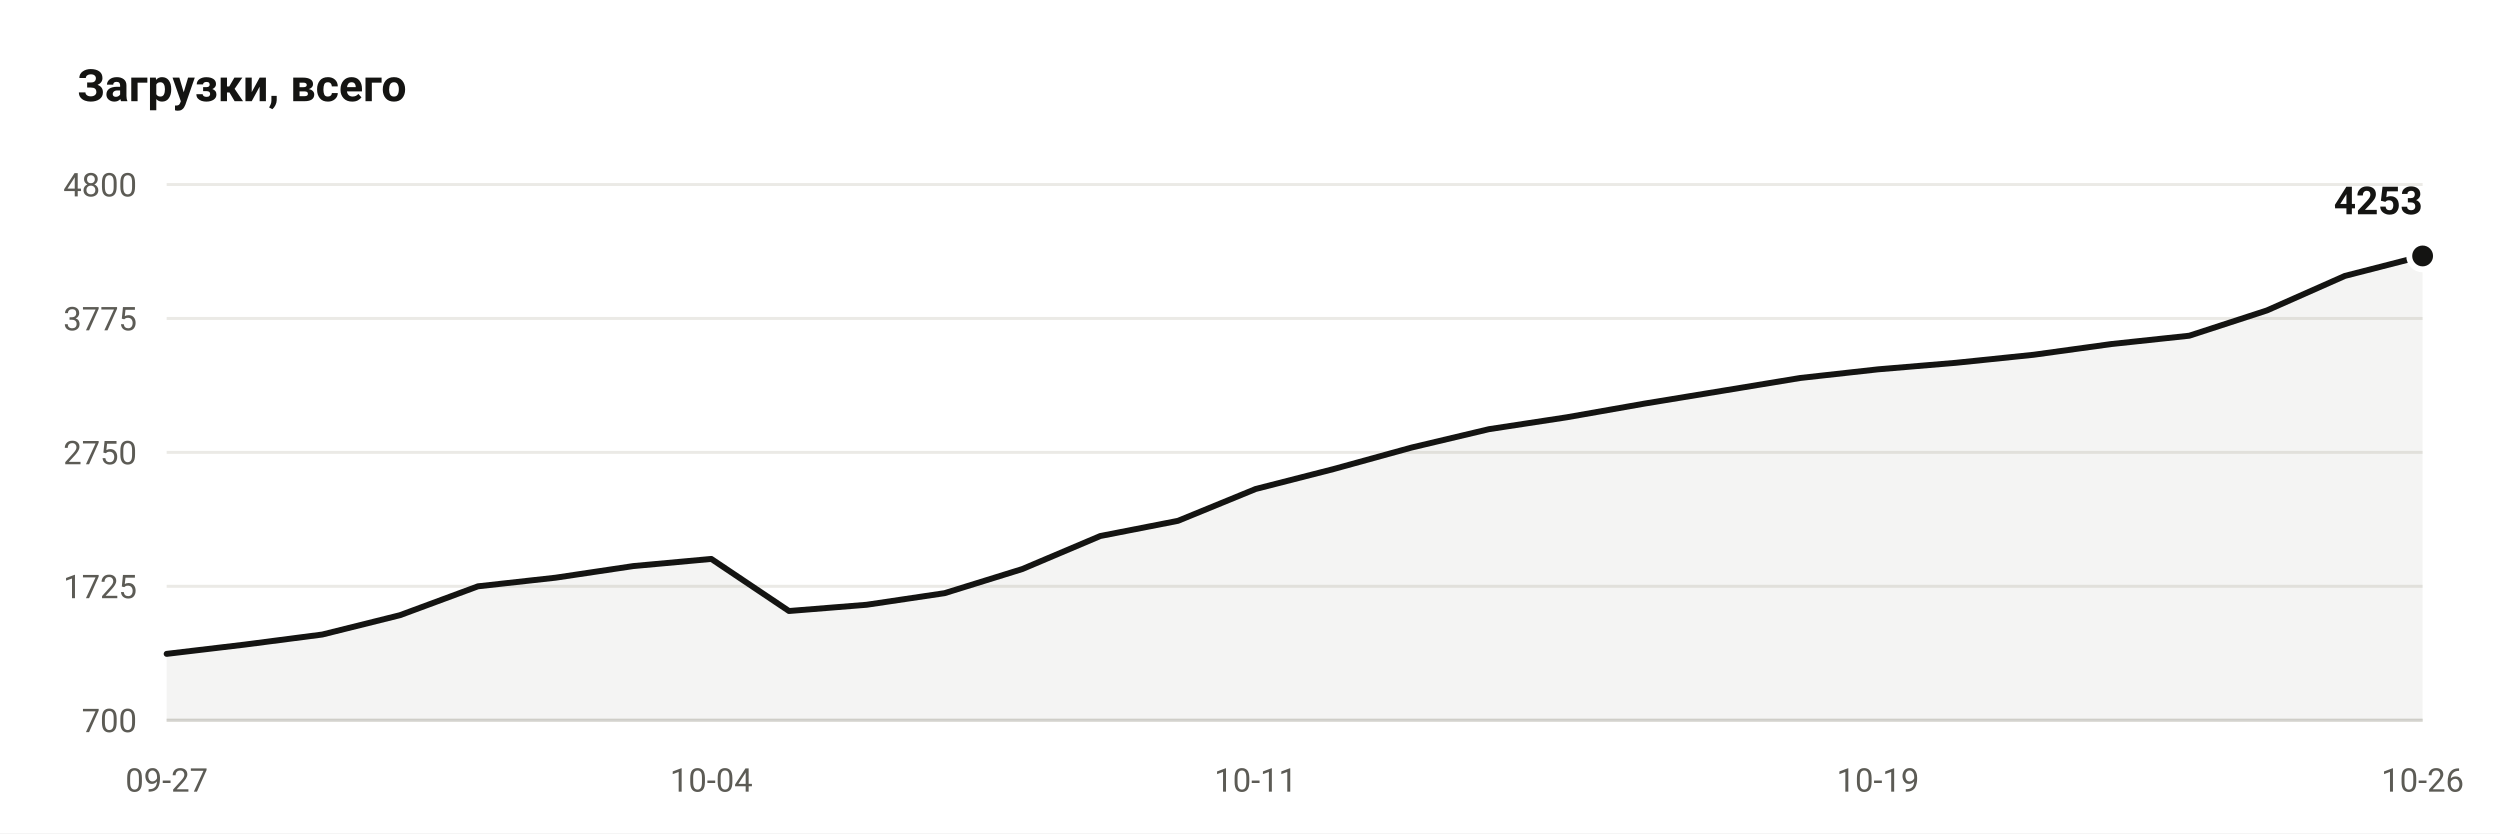
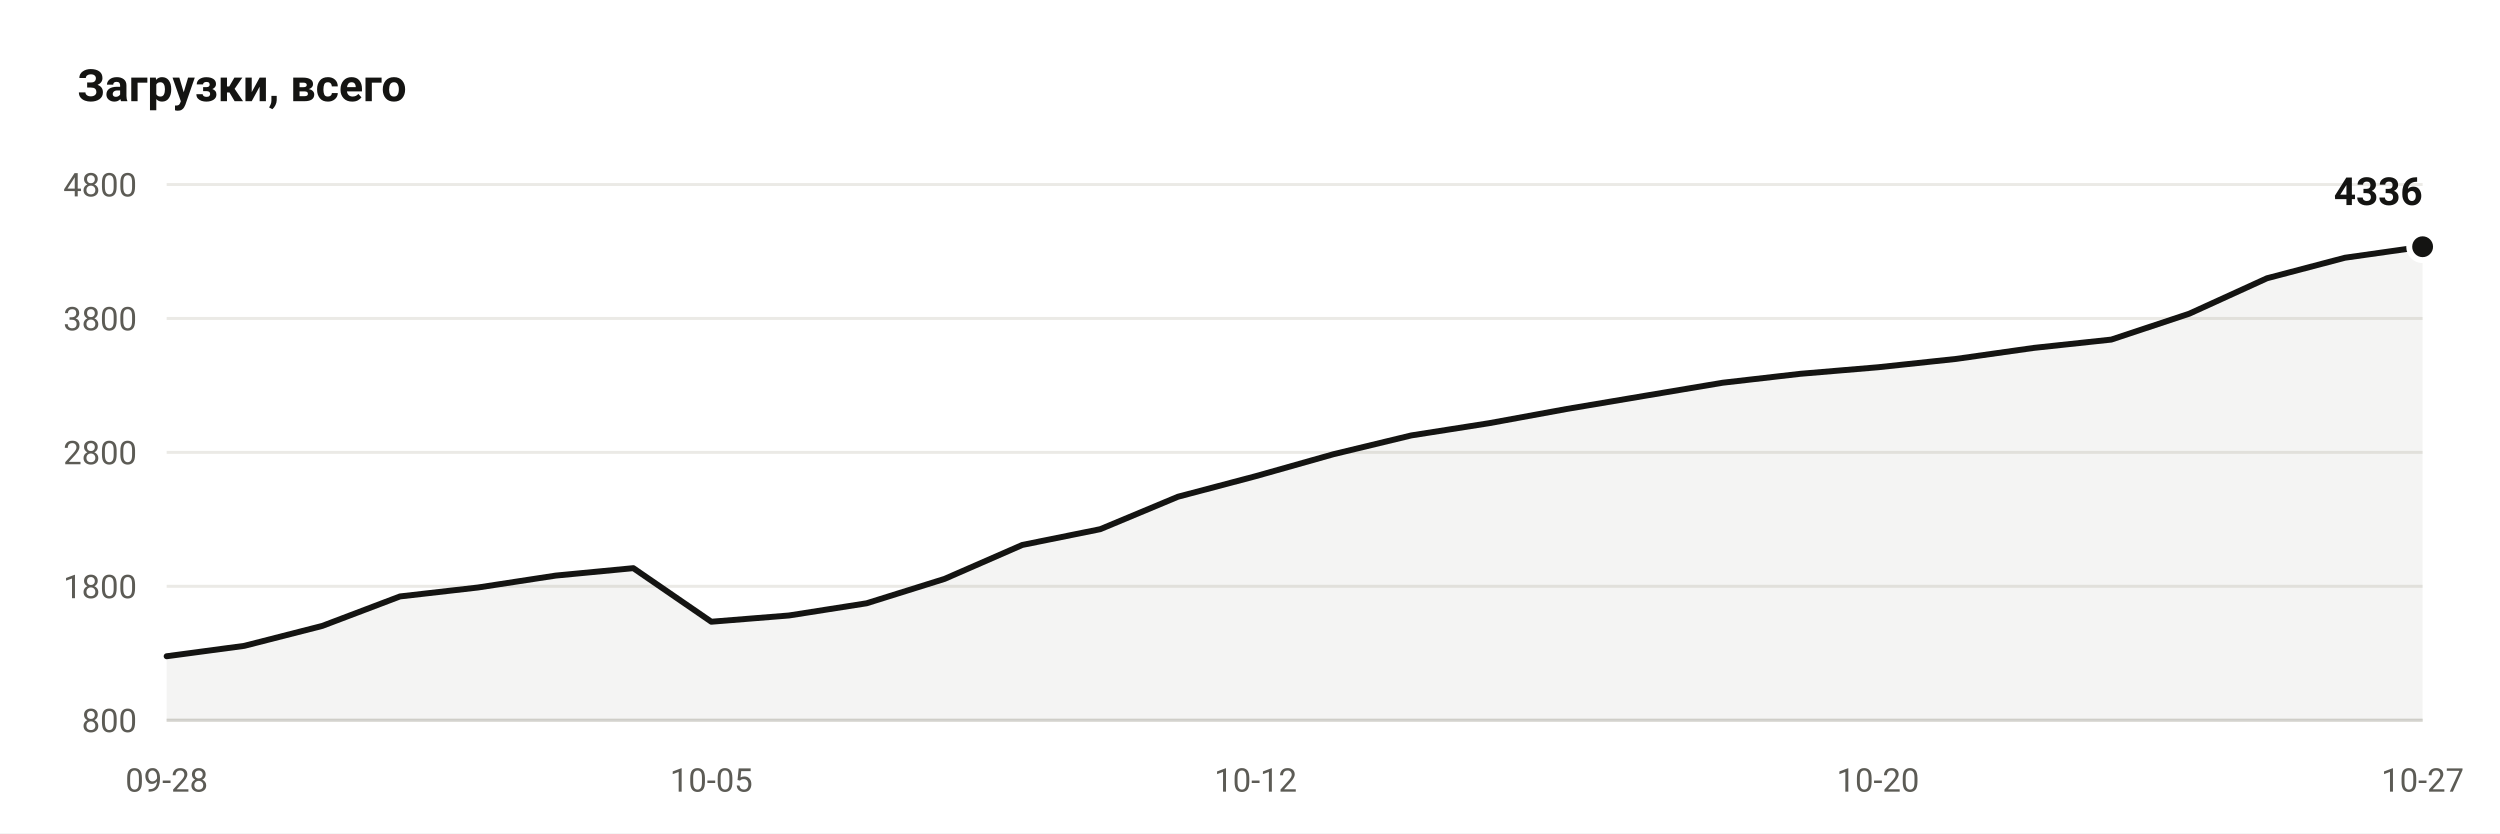
- <svg xmlns="http://www.w3.org/2000/svg" viewBox="0 0 840 280" width="840" height="280" role="img" aria-label="Downloads: 4253">
+ <svg xmlns="http://www.w3.org/2000/svg" viewBox="0 0 840 280" width="840" height="280" role="img" aria-label="Downloads: 4336">
  <rect width="840" height="280" fill="#ffffff" />
  <text x="26" y="34" font-family="ui-sans-serif, -apple-system, Segoe UI, Roboto, Helvetica, Arial, sans-serif" font-size="15" font-weight="600" fill="#141412">Загрузки, всего</text>
  <line x1="56" y1="242.0" x2="814" y2="242.0" stroke="#ebeae6" stroke-width="1" />
-   <text x="46" y="246.0" text-anchor="end" font-family="ui-sans-serif, -apple-system, Segoe UI, Roboto, Helvetica, Arial, sans-serif" font-size="11" fill="#5c5b55">700</text>
+   <text x="46" y="246.0" text-anchor="end" font-family="ui-sans-serif, -apple-system, Segoe UI, Roboto, Helvetica, Arial, sans-serif" font-size="11" fill="#5c5b55">800</text>
  <line x1="56" y1="197.0" x2="814" y2="197.0" stroke="#ebeae6" stroke-width="1" />
-   <text x="46" y="201.0" text-anchor="end" font-family="ui-sans-serif, -apple-system, Segoe UI, Roboto, Helvetica, Arial, sans-serif" font-size="11" fill="#5c5b55">1725</text>
+   <text x="46" y="201.0" text-anchor="end" font-family="ui-sans-serif, -apple-system, Segoe UI, Roboto, Helvetica, Arial, sans-serif" font-size="11" fill="#5c5b55">1800</text>
  <line x1="56" y1="152.0" x2="814" y2="152.0" stroke="#ebeae6" stroke-width="1" />
-   <text x="46" y="156.0" text-anchor="end" font-family="ui-sans-serif, -apple-system, Segoe UI, Roboto, Helvetica, Arial, sans-serif" font-size="11" fill="#5c5b55">2750</text>
+   <text x="46" y="156.0" text-anchor="end" font-family="ui-sans-serif, -apple-system, Segoe UI, Roboto, Helvetica, Arial, sans-serif" font-size="11" fill="#5c5b55">2800</text>
  <line x1="56" y1="107.0" x2="814" y2="107.0" stroke="#ebeae6" stroke-width="1" />
-   <text x="46" y="111.0" text-anchor="end" font-family="ui-sans-serif, -apple-system, Segoe UI, Roboto, Helvetica, Arial, sans-serif" font-size="11" fill="#5c5b55">3775</text>
+   <text x="46" y="111.0" text-anchor="end" font-family="ui-sans-serif, -apple-system, Segoe UI, Roboto, Helvetica, Arial, sans-serif" font-size="11" fill="#5c5b55">3800</text>
  <line x1="56" y1="62.0" x2="814" y2="62.0" stroke="#ebeae6" stroke-width="1" />
  <text x="46" y="66.0" text-anchor="end" font-family="ui-sans-serif, -apple-system, Segoe UI, Roboto, Helvetica, Arial, sans-serif" font-size="11" fill="#5c5b55">4800</text>
  <line x1="56" y1="242.0" x2="814" y2="242.0" stroke="#d7d6d1" stroke-width="1" />
-   <path d="M 56.0 242.0 L 56.0 219.7 L 82.1 216.6 L 108.3 213.2 L 134.4 206.7 L 160.6 197.0 L 186.7 194.1 L 212.8 190.2 L 239.0 187.8 L 265.1 205.3 L 291.2 203.2 L 317.4 199.3 L 343.5 191.2 L 369.7 180.1 L 395.8 175.0 L 421.9 164.3 L 448.1 157.6 L 474.2 150.4 L 500.3 144.2 L 526.5 140.2 L 552.6 135.6 L 578.8 131.3 L 604.9 127.0 L 631.0 124.1 L 657.2 121.9 L 683.3 119.2 L 709.4 115.6 L 735.6 112.8 L 761.7 104.3 L 787.9 92.7 L 814.0 86.0 L 814.0 242.0 Z" fill="#141412" fill-opacity="0.05" />
-   <polyline points="56.0,219.7 82.1,216.6 108.3,213.2 134.4,206.7 160.6,197.0 186.7,194.1 212.8,190.2 239.0,187.8 265.1,205.3 291.2,203.2 317.4,199.3 343.5,191.2 369.7,180.1 395.8,175.0 421.9,164.3 448.1,157.6 474.2,150.4 500.3,144.2 526.5,140.2 552.6,135.6 578.8,131.3 604.9,127.0 631.0,124.1 657.2,121.9 683.3,119.2 709.4,115.6 735.6,112.8 761.7,104.3 787.9,92.7 814.0,86.0" fill="none" stroke="#141412" stroke-width="2" stroke-linejoin="round" stroke-linecap="round" />
-   <circle cx="814.0" cy="86.0" r="4.5" fill="#141412" stroke="#ffffff" stroke-width="2" />
-   <text x="814.0" y="72.0" text-anchor="end" font-family="ui-sans-serif, -apple-system, Segoe UI, Roboto, Helvetica, Arial, sans-serif" font-size="13" font-weight="600" fill="#141412">4253</text>
-   <text x="56.0" y="266" text-anchor="middle" font-family="ui-sans-serif, -apple-system, Segoe UI, Roboto, Helvetica, Arial, sans-serif" font-size="11" fill="#5c5b55">09-27</text>
-   <text x="239.0" y="266" text-anchor="middle" font-family="ui-sans-serif, -apple-system, Segoe UI, Roboto, Helvetica, Arial, sans-serif" font-size="11" fill="#5c5b55">10-04</text>
-   <text x="421.9" y="266" text-anchor="middle" font-family="ui-sans-serif, -apple-system, Segoe UI, Roboto, Helvetica, Arial, sans-serif" font-size="11" fill="#5c5b55">10-11</text>
-   <text x="631.0" y="266" text-anchor="middle" font-family="ui-sans-serif, -apple-system, Segoe UI, Roboto, Helvetica, Arial, sans-serif" font-size="11" fill="#5c5b55">10-19</text>
-   <text x="814.0" y="266" text-anchor="middle" font-family="ui-sans-serif, -apple-system, Segoe UI, Roboto, Helvetica, Arial, sans-serif" font-size="11" fill="#5c5b55">10-26</text>
+   <path d="M 56.0 242.0 L 56.0 220.5 L 82.1 217.0 L 108.3 210.3 L 134.4 200.4 L 160.6 197.4 L 186.7 193.4 L 212.8 190.9 L 239.0 208.9 L 265.1 206.8 L 291.2 202.7 L 317.4 194.5 L 343.5 183.1 L 369.7 177.8 L 395.8 166.9 L 421.9 160.0 L 448.1 152.6 L 474.2 146.3 L 500.3 142.2 L 526.5 137.4 L 552.6 133.0 L 578.8 128.6 L 604.9 125.6 L 631.0 123.4 L 657.2 120.6 L 683.3 116.9 L 709.4 114.1 L 735.6 105.4 L 761.7 93.5 L 787.9 86.6 L 814.0 82.9 L 814.0 242.0 Z" fill="#141412" fill-opacity="0.05" />
+   <polyline points="56.0,220.5 82.1,217.0 108.3,210.3 134.4,200.4 160.6,197.4 186.7,193.4 212.8,190.9 239.0,208.9 265.1,206.8 291.2,202.7 317.4,194.5 343.5,183.1 369.7,177.8 395.8,166.9 421.9,160.0 448.1,152.6 474.2,146.3 500.3,142.2 526.5,137.4 552.6,133.0 578.8,128.6 604.9,125.6 631.0,123.4 657.2,120.6 683.3,116.9 709.4,114.1 735.6,105.4 761.7,93.5 787.9,86.6 814.0,82.9" fill="none" stroke="#141412" stroke-width="2" stroke-linejoin="round" stroke-linecap="round" />
+   <circle cx="814.0" cy="82.9" r="4.5" fill="#141412" stroke="#ffffff" stroke-width="2" />
+   <text x="814.0" y="68.9" text-anchor="end" font-family="ui-sans-serif, -apple-system, Segoe UI, Roboto, Helvetica, Arial, sans-serif" font-size="13" font-weight="600" fill="#141412">4336</text>
+   <text x="56.0" y="266" text-anchor="middle" font-family="ui-sans-serif, -apple-system, Segoe UI, Roboto, Helvetica, Arial, sans-serif" font-size="11" fill="#5c5b55">09-28</text>
+   <text x="239.0" y="266" text-anchor="middle" font-family="ui-sans-serif, -apple-system, Segoe UI, Roboto, Helvetica, Arial, sans-serif" font-size="11" fill="#5c5b55">10-05</text>
+   <text x="421.9" y="266" text-anchor="middle" font-family="ui-sans-serif, -apple-system, Segoe UI, Roboto, Helvetica, Arial, sans-serif" font-size="11" fill="#5c5b55">10-12</text>
+   <text x="631.0" y="266" text-anchor="middle" font-family="ui-sans-serif, -apple-system, Segoe UI, Roboto, Helvetica, Arial, sans-serif" font-size="11" fill="#5c5b55">10-20</text>
+   <text x="814.0" y="266" text-anchor="middle" font-family="ui-sans-serif, -apple-system, Segoe UI, Roboto, Helvetica, Arial, sans-serif" font-size="11" fill="#5c5b55">10-27</text>
</svg>
